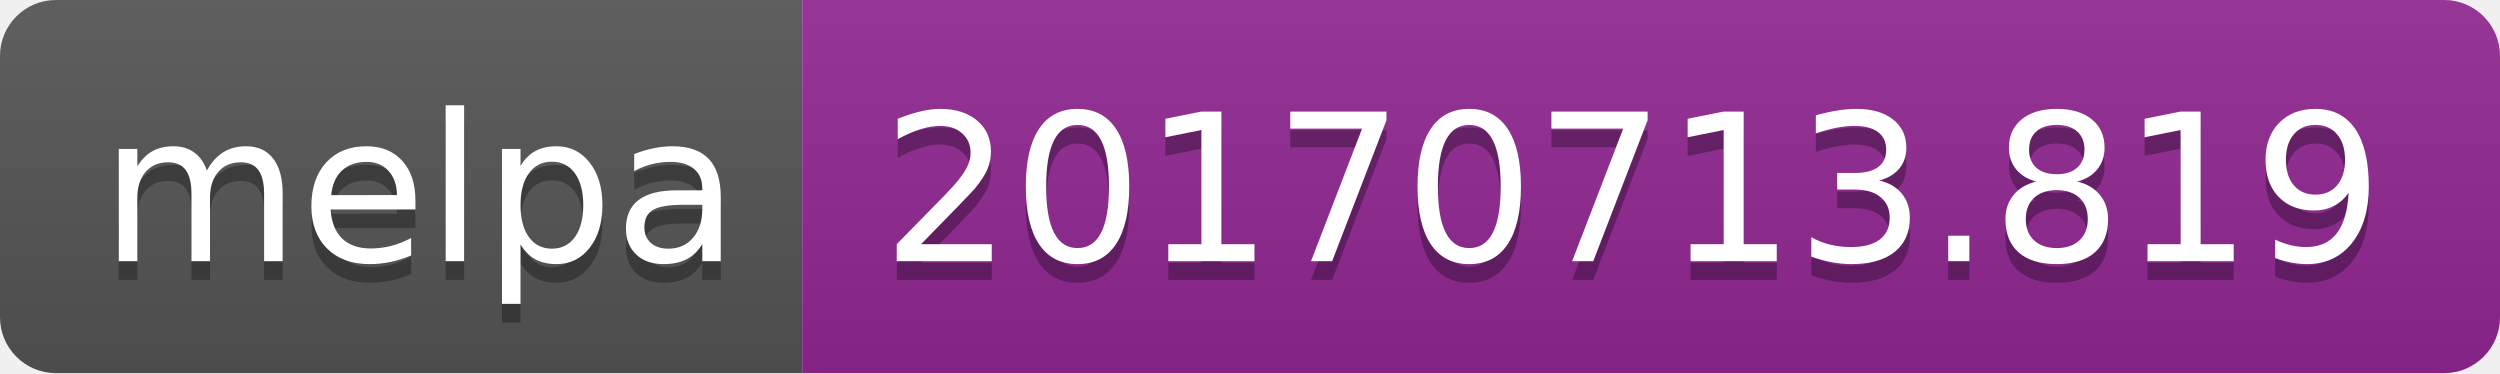
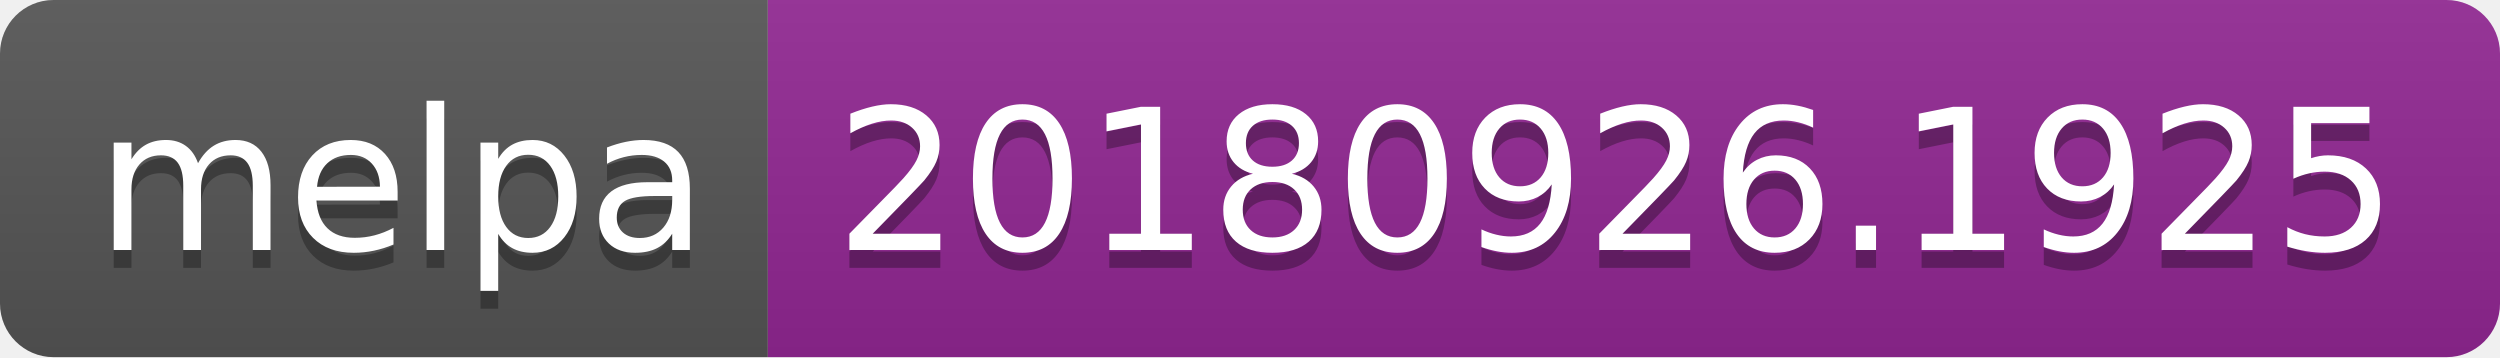
- <svg xmlns="http://www.w3.org/2000/svg" width="134" height="20">
+ <svg xmlns="http://www.w3.org/2000/svg" width="140" height="20">
  <linearGradient id="b" x2="0" y2="100%">
    <stop offset="0" stop-color="#bbb" stop-opacity=".1" />
    <stop offset="1" stop-opacity=".1" />
  </linearGradient>
  <clipPath id="a">
-     <rect width="134" height="20" rx="3" fill="#fff" />
+     <rect width="140" height="20" rx="3" fill="#fff" />
  </clipPath>
  <g clip-path="url(#a)">
    <path fill="#555" d="M0 0h43v20H0z" />
-     <path fill="#922793" d="M43 0h91v20H43z" />
-     <path fill="url(#b)" d="M0 0h134v20H0z" />
+     <path fill="#922793" d="M43 0h97v20H43z" />
+     <path fill="url(#b)" d="M0 0h140v20H0z" />
  </g>
  <g fill="#fff" text-anchor="middle" font-family="DejaVu Sans,Verdana,Geneva,sans-serif" font-size="110">
    <text x="225" y="150" fill="#010101" fill-opacity=".3" transform="scale(.1)" textLength="330">melpa</text>
    <text x="225" y="140" transform="scale(.1)" textLength="330">melpa</text>
-     <text x="875" y="150" fill="#010101" fill-opacity=".3" transform="scale(.1)" textLength="810">20170713.819</text>
-     <text x="875" y="140" transform="scale(.1)" textLength="810">20170713.819</text>
+     <text x="905" y="150" fill="#010101" fill-opacity=".3" transform="scale(.1)" textLength="870">20180926.1925</text>
+     <text x="905" y="140" transform="scale(.1)" textLength="870">20180926.1925</text>
  </g>
</svg>
